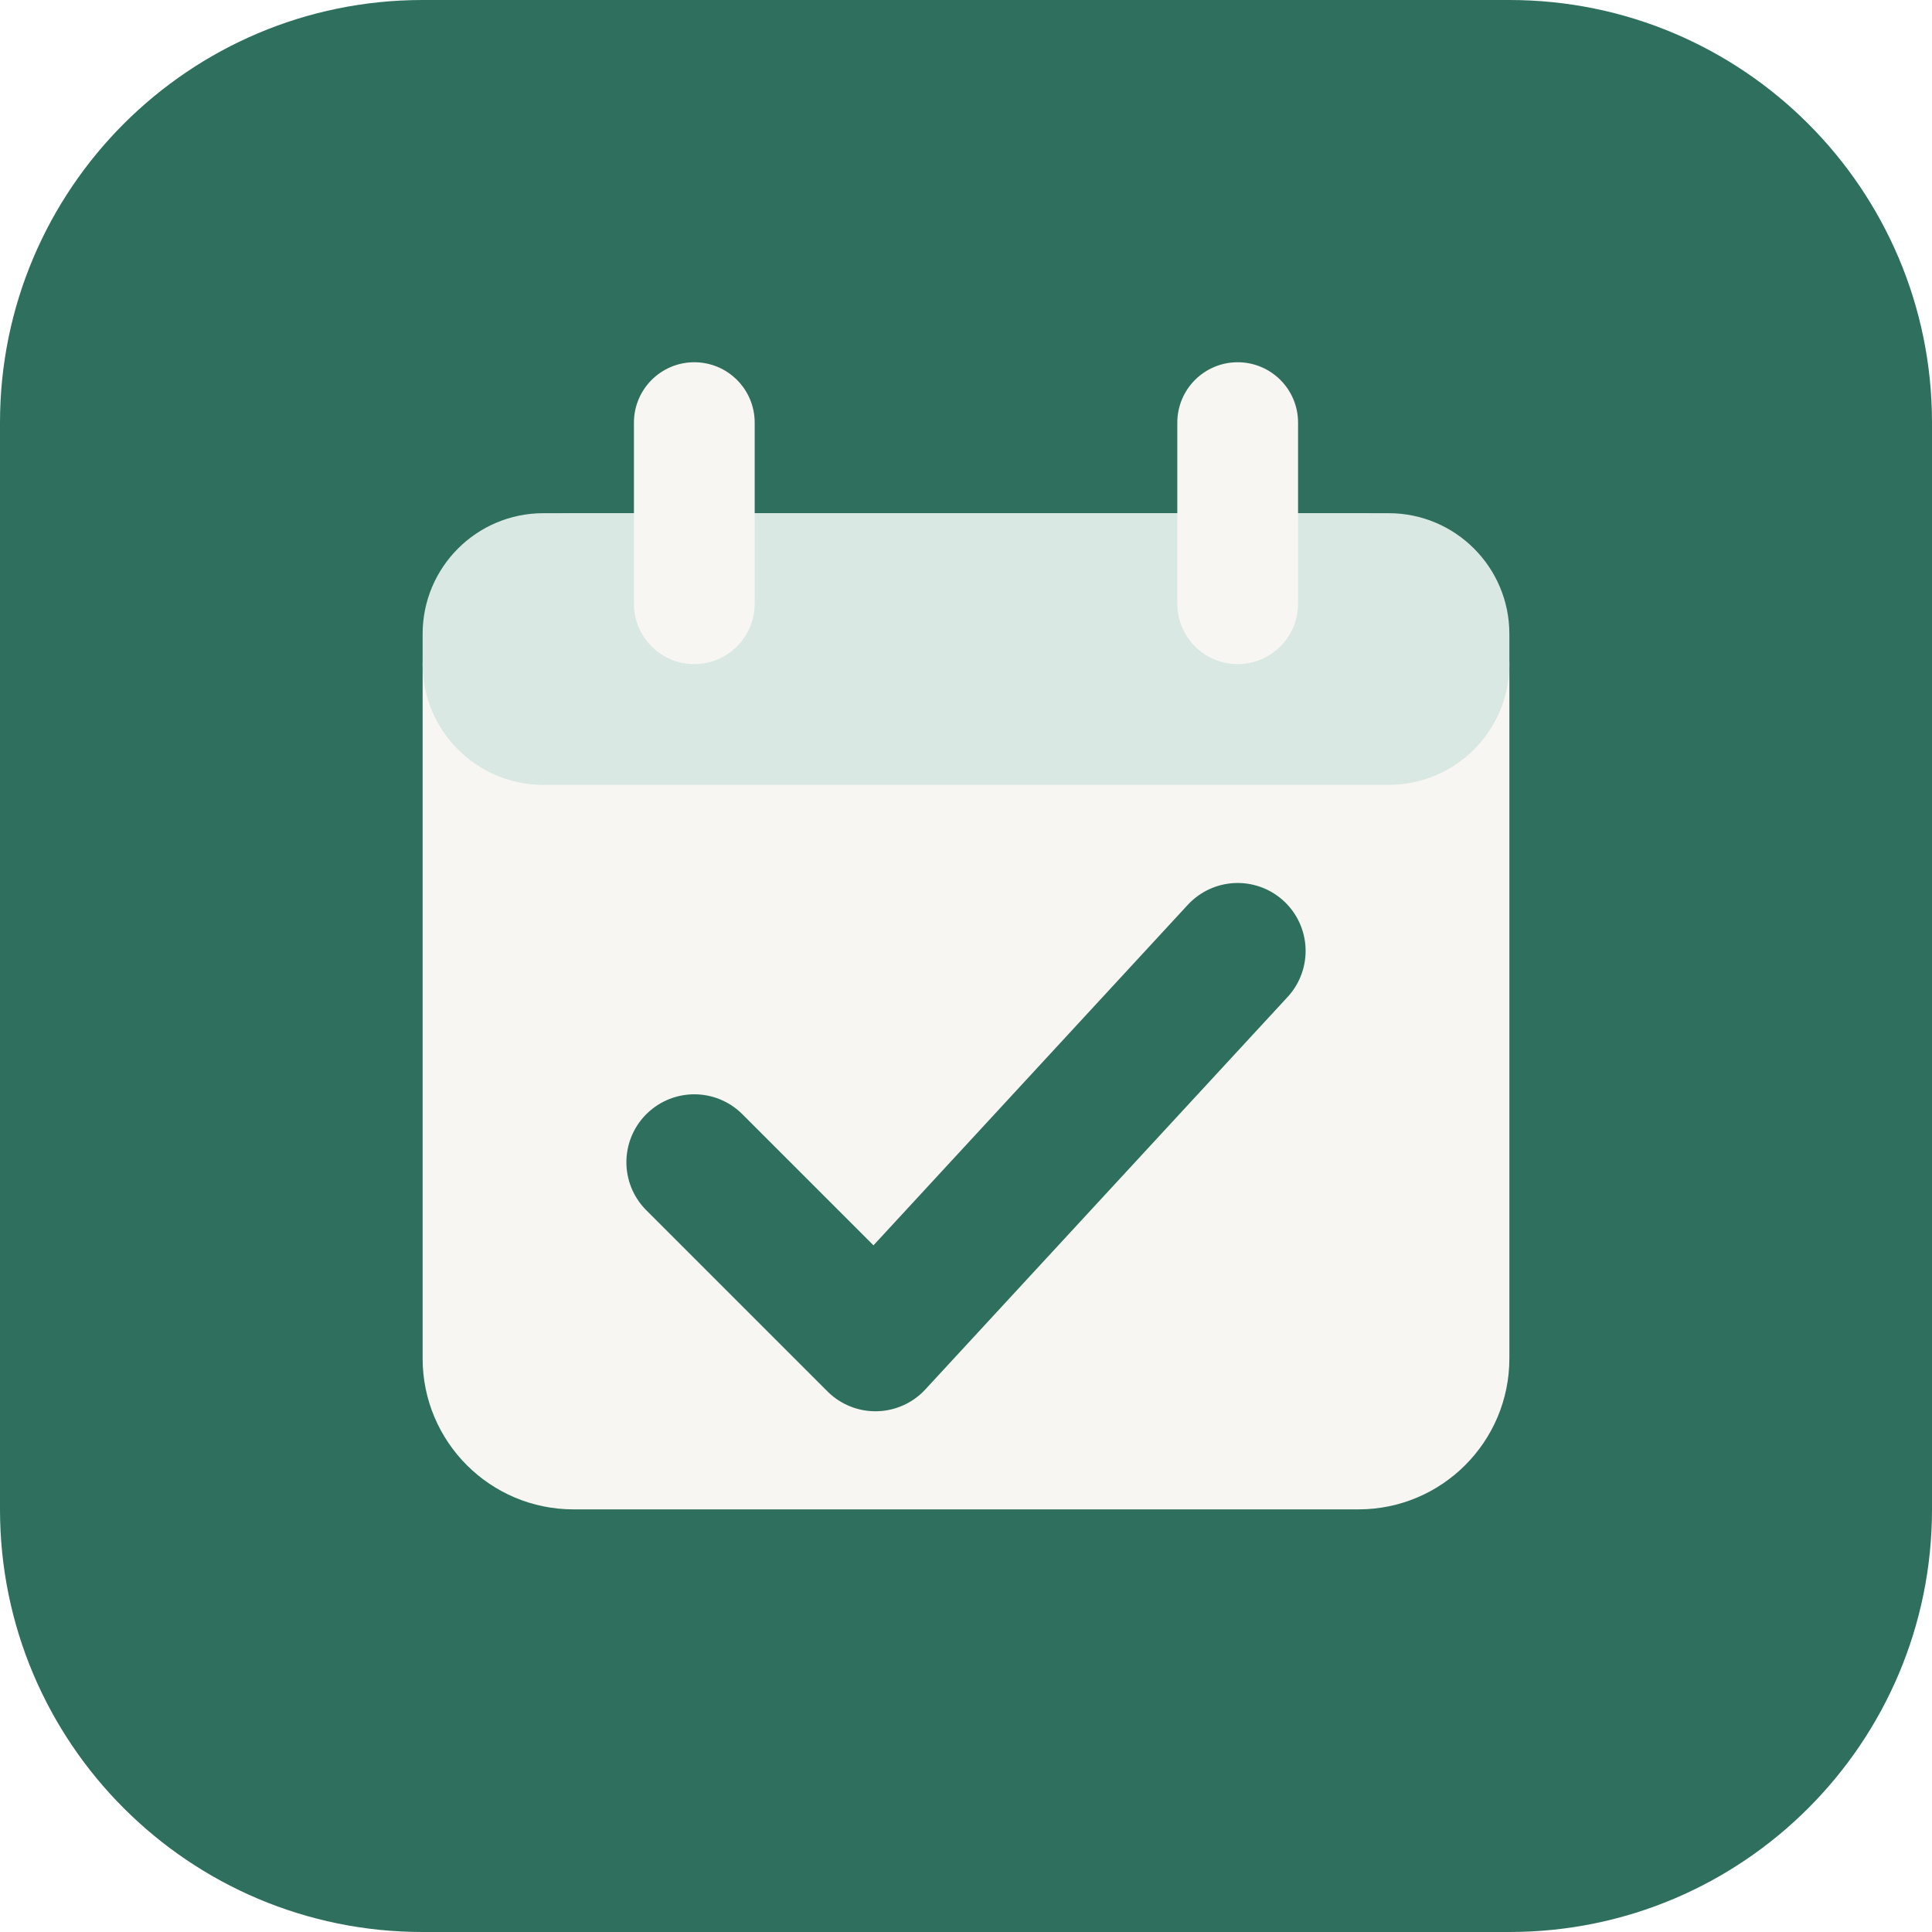
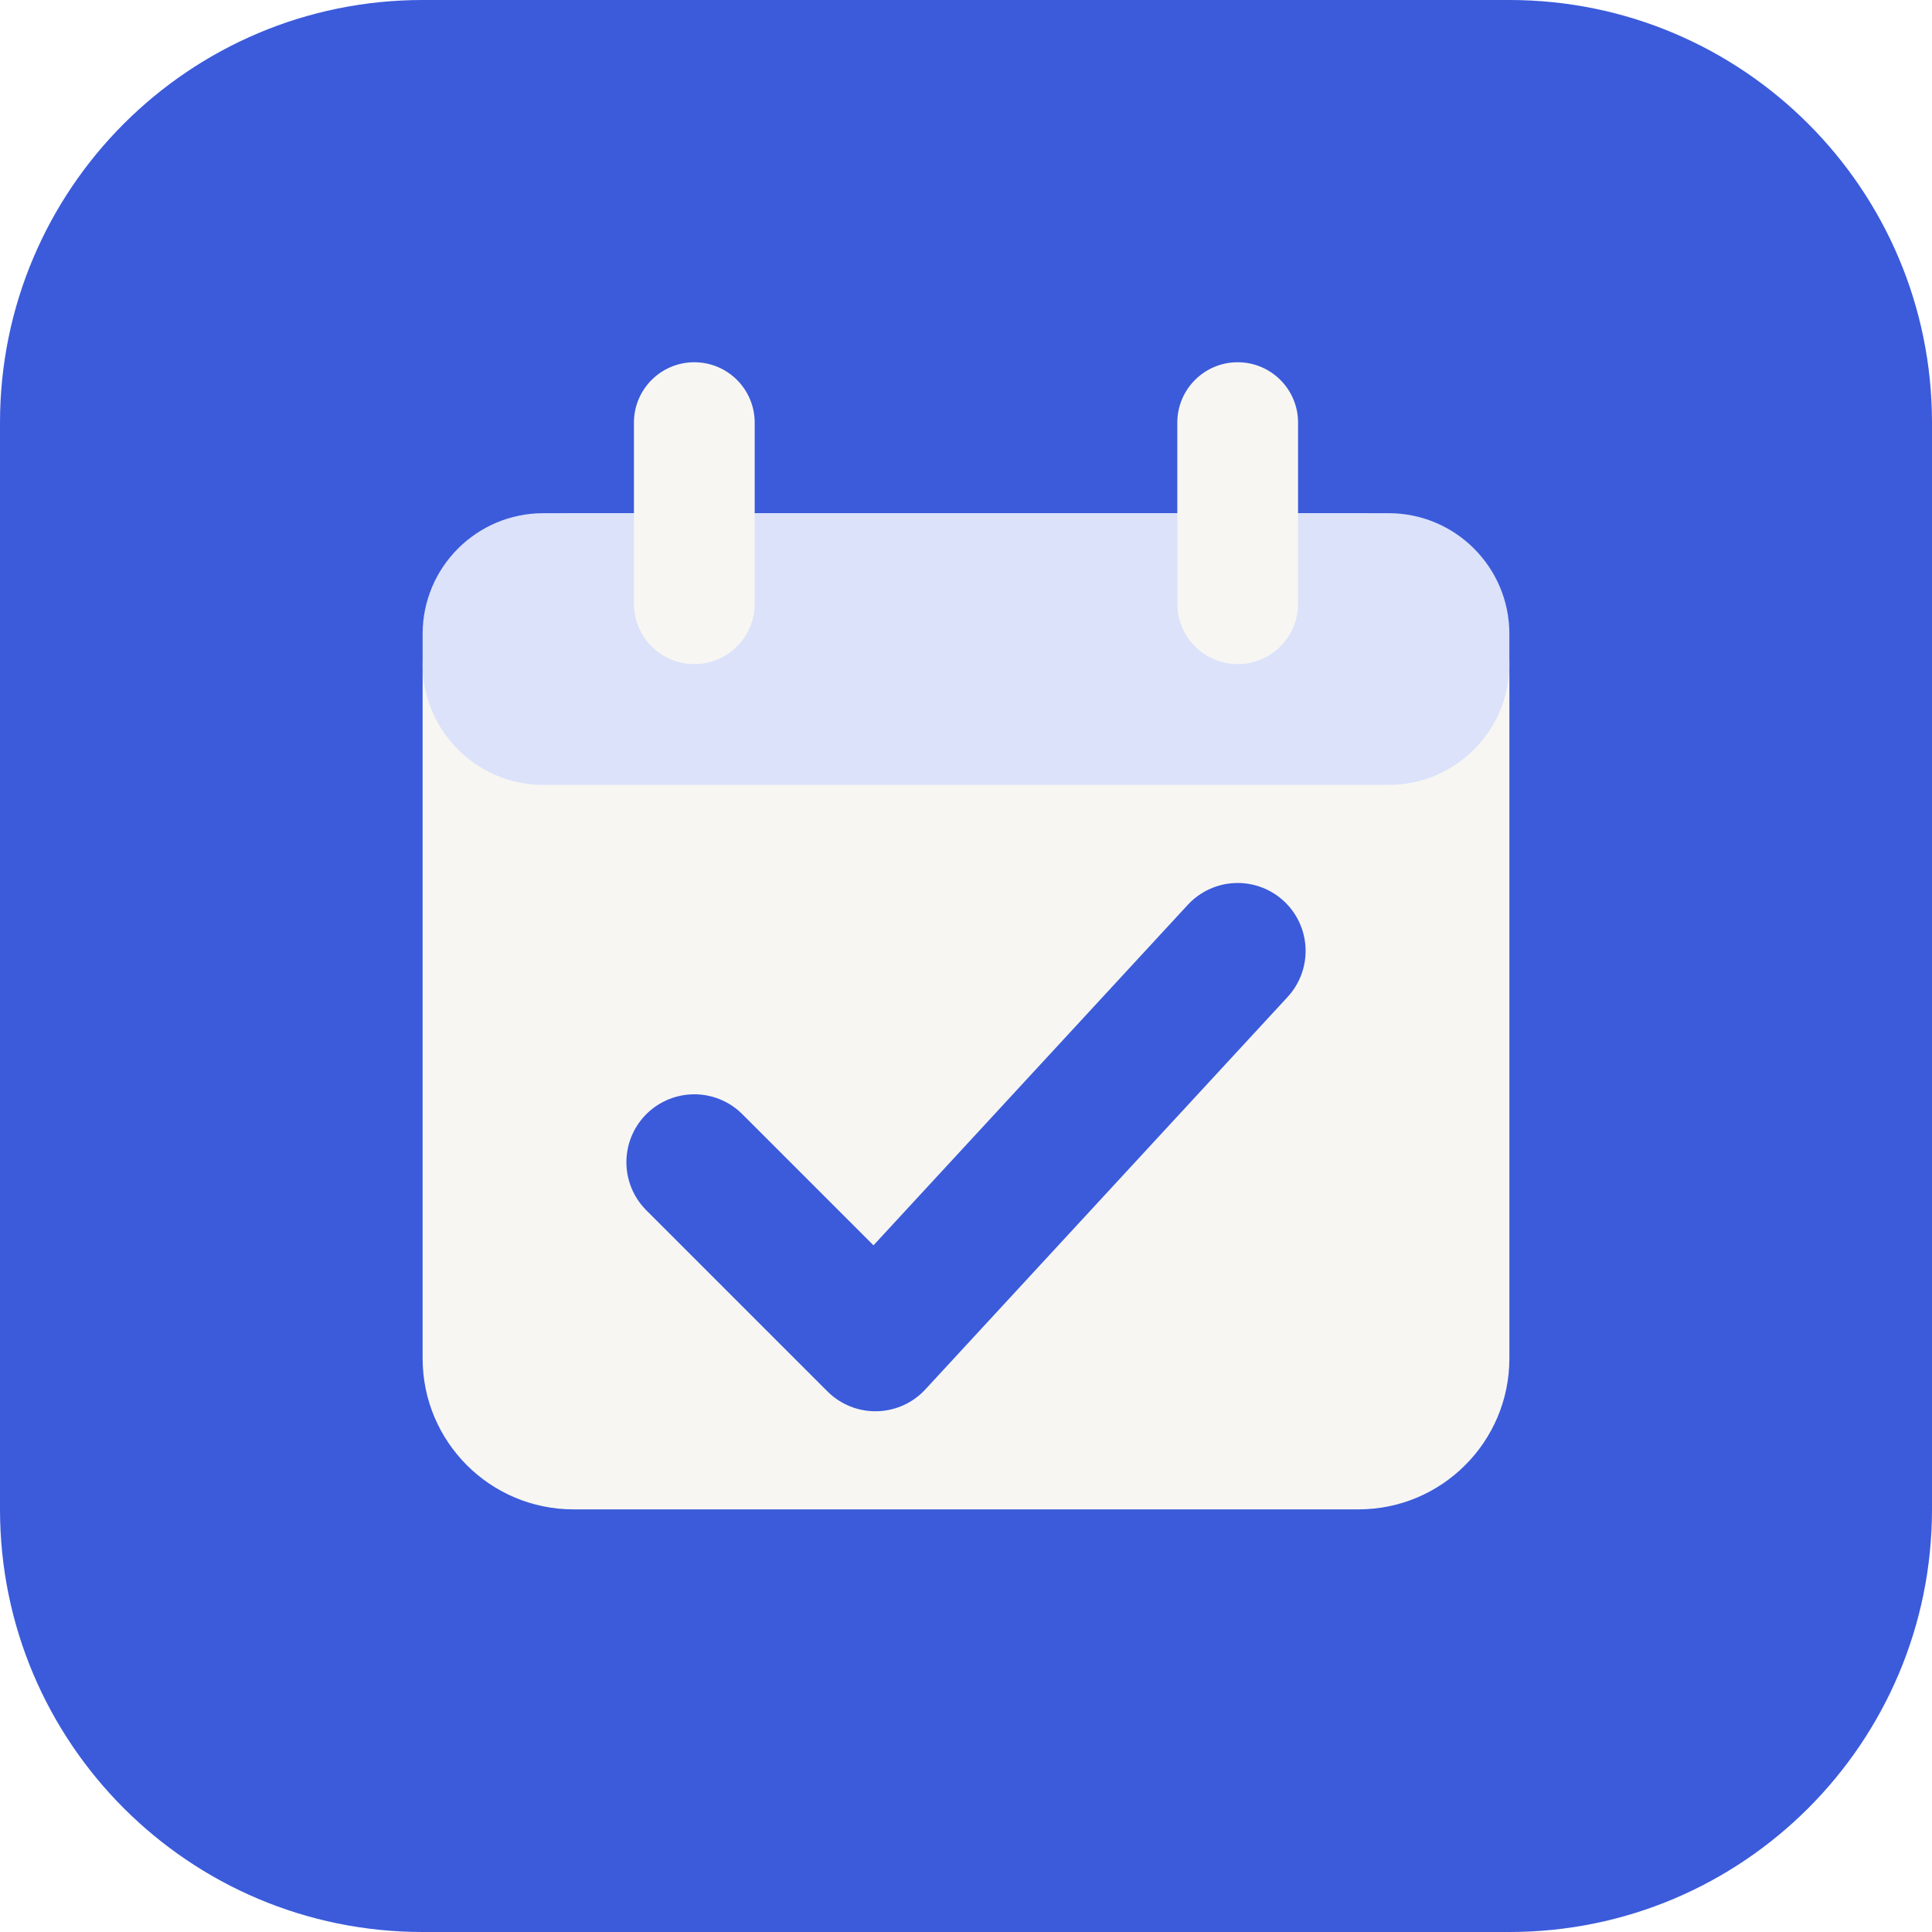
<svg xmlns="http://www.w3.org/2000/svg" viewBox="0 0 64 64">
-   <rect width="64" height="64" rx="14" fill="#2f6f5e" />
+   <rect width="64" height="64" rx="14" fill="#3b5bdb" />
  <rect x="14" y="17" width="36" height="33" rx="5" fill="#f7f6f2" />
-   <rect x="14" y="17" width="36" height="9" rx="4" fill="#d9e8e2" />
+   <rect x="14" y="17" width="36" height="9" rx="4" fill="#dbe2fa" />
  <rect x="21" y="12" width="4" height="10" rx="2" fill="#f7f6f2" />
  <rect x="39" y="12" width="4" height="10" rx="2" fill="#f7f6f2" />
-   <path d="M23 38.5l6 6 12-13" fill="none" stroke="#2f6f5e" stroke-width="4.5" stroke-linecap="round" stroke-linejoin="round" />
+   <path d="M23 38.5l6 6 12-13" fill="none" stroke="#3b5bdb" stroke-width="4.5" stroke-linecap="round" stroke-linejoin="round" />
</svg>
